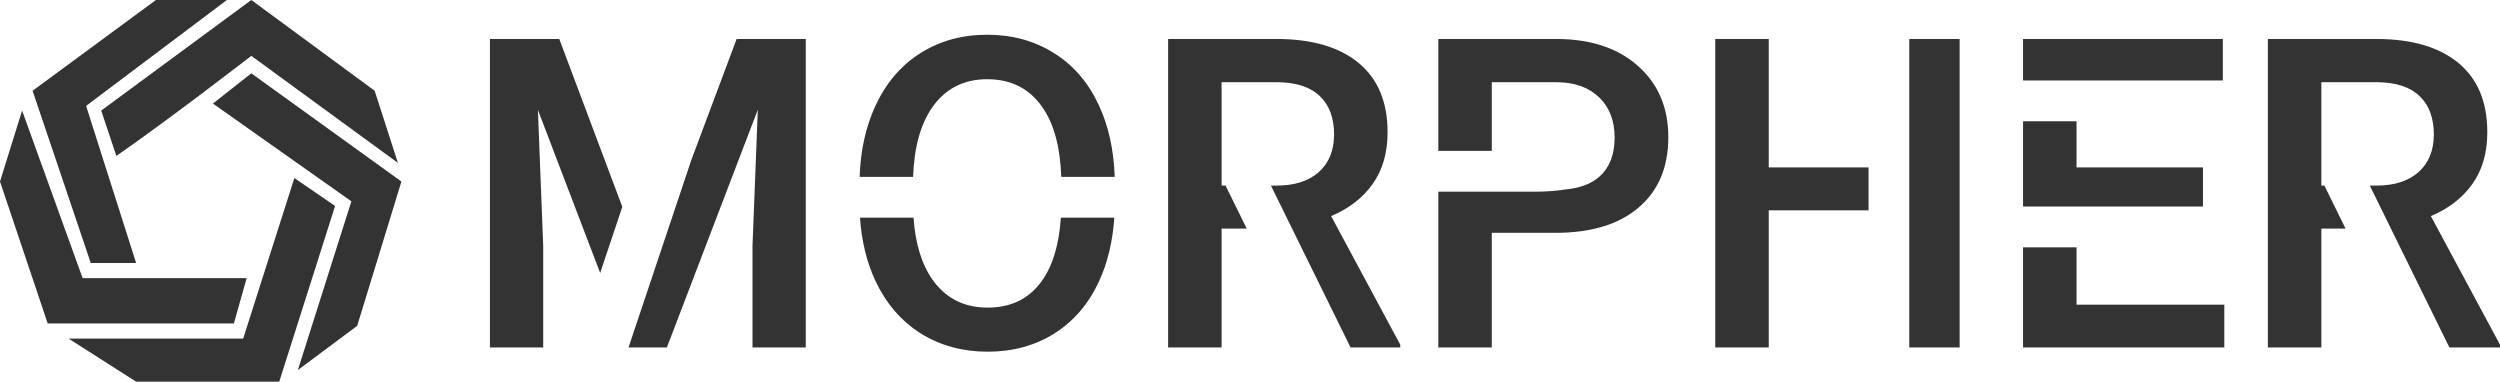
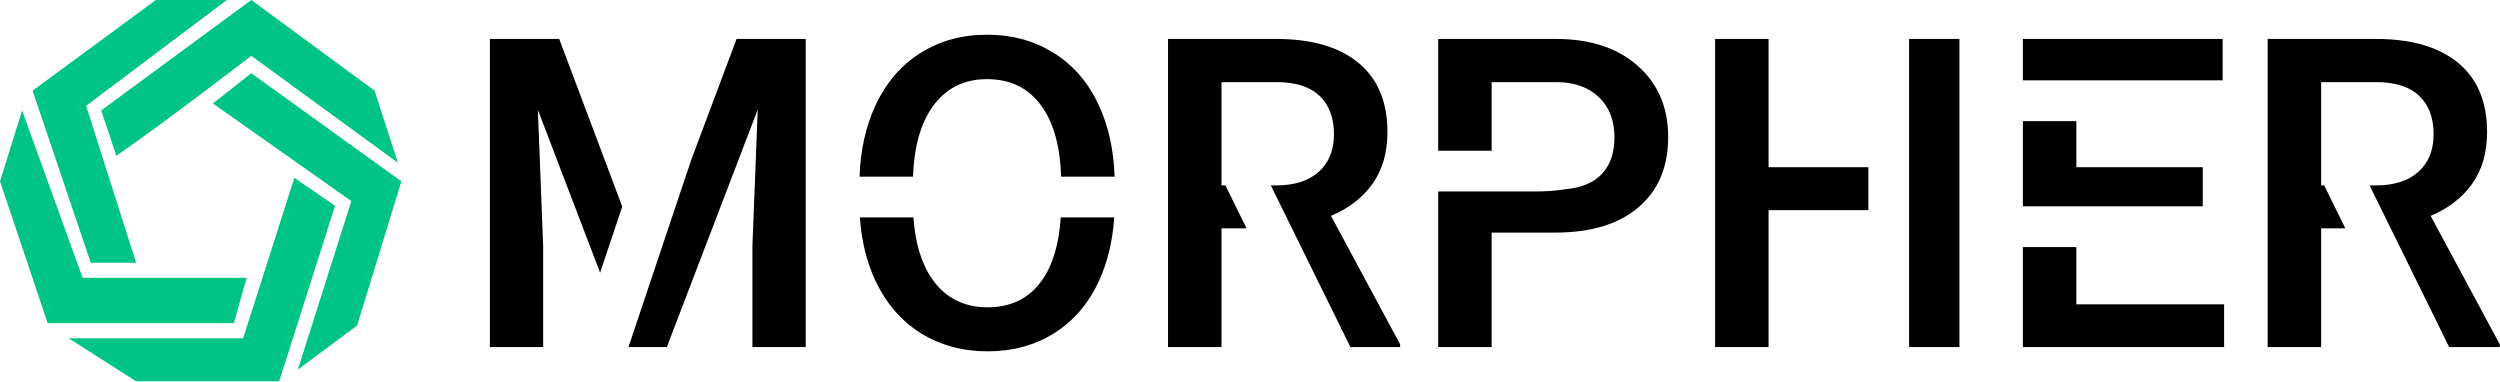
- <svg xmlns="http://www.w3.org/2000/svg" width="131" height="20" viewBox="0 0 131 20" fill="none">
-   <path d="M47.868 11.405C47.964 12.771 48.298 13.858 48.87 14.665C49.564 15.635 50.523 16.119 51.749 16.119C52.99 16.119 53.943 15.646 54.608 14.698C55.17 13.906 55.496 12.808 55.588 11.405H58.39C58.308 12.638 58.044 13.743 57.599 14.721C57.053 15.912 56.269 16.83 55.249 17.474C54.238 18.11 53.071 18.429 51.749 18.429C50.442 18.429 49.275 18.11 48.248 17.474C47.23 16.83 46.44 15.915 45.878 14.731C45.418 13.748 45.147 12.639 45.064 11.405H47.868ZM32.609 10.838L31.449 14.303L28.187 5.762L28.464 12.878V18.207H25.672V2.042H29.306L32.609 10.838ZM42.223 18.207H39.431V12.878L39.709 5.75L34.944 18.207H32.939L32.937 18.2L36.23 8.369L38.6 2.042H42.223V18.207ZM66.881 2.042C68.743 2.042 70.179 2.461 71.191 3.297C72.203 4.133 72.708 5.343 72.709 6.927C72.709 8.007 72.447 8.915 71.922 9.647C71.406 10.373 70.682 10.931 69.751 11.323L73.374 18.062V18.207H70.769L66.597 9.725H66.893C67.838 9.725 68.576 9.488 69.108 9.015C69.639 8.534 69.906 7.879 69.906 7.05C69.906 6.184 69.658 5.514 69.164 5.04C68.676 4.566 67.945 4.322 66.97 4.308H64.012V9.725H64.219L65.328 11.979H64.012V18.207H61.21V2.042H66.881ZM81.538 2.042C83.34 2.042 84.769 2.512 85.825 3.452C86.888 4.392 87.42 5.636 87.42 7.183C87.42 8.766 86.899 9.999 85.858 10.88C84.824 11.761 83.373 12.2 81.504 12.2H78.17V18.207H75.368V10.045H80.374C81.05 10.045 81.609 9.999 82.054 9.924C82.801 9.855 83.39 9.629 83.82 9.247C84.344 8.773 84.606 8.093 84.606 7.205C84.606 6.332 84.341 5.635 83.809 5.117C83.277 4.592 82.545 4.322 81.615 4.308H78.17V7.907H75.368V2.042H81.538ZM92.682 8.771H97.912V11.023H92.682V18.207H89.879V2.042H92.682V8.771ZM102.685 18.207H100.045V2.042H102.685V18.207ZM108.811 15.964H116.554V18.207H106.008V12.96H108.811V15.964ZM124.508 2.042C126.369 2.042 127.806 2.461 128.818 3.297C129.829 4.133 130.335 5.343 130.335 6.927C130.335 8.007 130.073 8.915 129.548 9.647C129.031 10.373 128.308 10.931 127.377 11.323L131 18.062V18.207H128.348L124.177 9.725H124.52C125.465 9.725 126.203 9.488 126.735 9.015C127.266 8.534 127.533 7.879 127.533 7.05C127.533 6.184 127.285 5.514 126.791 5.04C126.303 4.566 125.572 4.322 124.597 4.308H121.639V9.725H121.798L122.907 11.979H121.639V18.207H118.836V2.042H124.508ZM108.811 8.771H115.436V10.822H106.008V6.353H108.811V8.771ZM51.727 1.82C53.041 1.82 54.205 2.139 55.217 2.775C56.236 3.404 57.023 4.314 57.577 5.506C58.086 6.594 58.363 7.848 58.411 9.268H55.609C55.557 7.688 55.22 6.46 54.596 5.584C53.924 4.629 52.968 4.151 51.727 4.151C50.516 4.151 49.567 4.629 48.88 5.584C48.247 6.467 47.902 7.695 47.846 9.268H45.044C45.093 7.878 45.368 6.639 45.868 5.551C46.429 4.344 47.215 3.423 48.227 2.786C49.246 2.142 50.413 1.82 51.727 1.82ZM116.477 4.215H106.008V2.042H116.477V4.215Z" fill="#333333" />
-   <path d="M17.559 10.793L14.632 20H7.133L3.597 17.744H12.742L15.425 9.329L17.559 10.793ZM21.034 9.512L18.717 17.073L15.607 19.391L18.412 10.549L11.157 5.427C11.895 4.855 12.431 4.413 13.169 3.842L21.034 9.512ZM4.329 14.573H12.925L12.255 16.951H2.5L0 9.512L1.158 5.793L4.329 14.573ZM4.512 5.549L7.133 13.78H4.756L1.707 4.756L8.17 0H11.889L4.512 5.549ZM19.632 4.756L20.851 8.536L13.169 2.927C13.161 2.933 8.88 6.244 6.097 8.171L5.304 5.793L13.169 0L19.632 4.756Z" fill="#333333" />
+ <svg xmlns="http://www.w3.org/2000/svg" width="459" height="70" viewBox="0 0 459 70" fill="none">
+   <g id="logo_text_black">
+     <path id="Text" d="M167.705 39.92C168.041 44.702 169.21 48.506 171.213 51.331C173.646 54.725 177.009 56.421 181.304 56.421C185.651 56.421 188.988 54.763 191.318 51.447C193.287 48.674 194.433 44.832 194.755 39.92H204.571C204.282 44.236 203.356 48.104 201.796 51.525C199.882 55.695 197.139 58.908 193.568 61.162C190.023 63.39 185.935 64.504 181.304 64.504C176.724 64.504 172.636 63.39 169.039 61.162C165.469 58.908 162.701 55.708 160.735 51.564C159.122 48.12 158.171 44.239 157.88 39.92H167.705ZM381.219 55.877H408.348V63.727H371.401V45.361H381.219V55.877ZM114.245 37.936L110.18 50.061L98.753 20.166L99.723 45.074V63.726H89.943V7.149H102.672L114.245 37.936ZM147.927 63.726H138.147V45.074L139.118 20.127L122.428 63.726H115.404L115.395 63.703L126.931 29.294L135.237 7.149H147.927V63.726ZM234.32 7.149C240.84 7.149 245.874 8.612 249.417 11.539C252.963 14.466 254.735 18.703 254.735 24.246C254.735 28.028 253.815 31.201 251.979 33.766C250.168 36.304 247.633 38.261 244.372 39.634L257.063 63.221V63.726H247.938L233.322 34.038H234.359C237.67 34.038 240.257 33.209 242.12 31.551C243.983 29.867 244.914 27.574 244.914 24.673C244.914 21.642 244.048 19.298 242.315 17.64C240.607 15.982 238.045 15.127 234.63 15.075H224.268V34.038H224.991L228.874 41.927H224.268V63.726H214.449V7.149H234.32ZM285.667 7.149C291.98 7.149 296.987 8.793 300.687 12.083C304.413 15.373 306.276 19.726 306.276 25.14C306.276 30.683 304.452 34.997 300.803 38.079C297.181 41.162 292.096 42.703 285.55 42.703H273.869V63.726H264.049V35.158H280.873L280.944 35.157L281.588 35.158C283.958 35.158 285.914 34.999 287.475 34.736C290.093 34.494 292.156 33.705 293.661 32.367C295.499 30.709 296.417 28.326 296.417 25.217C296.417 22.16 295.486 19.726 293.623 17.912C291.76 16.073 289.199 15.127 285.939 15.075H273.869V27.676H264.049V7.149H285.667ZM324.71 30.696H343.034V38.585H324.71V63.726H314.891V7.149H324.71V30.696ZM359.756 63.726H350.507V7.149H359.756V63.726ZM436.214 7.149C442.735 7.149 447.767 8.612 451.312 11.539C454.856 14.466 456.629 18.703 456.629 24.246C456.629 28.028 455.71 31.201 453.873 33.766C452.062 36.304 449.526 38.261 446.266 39.634L458.957 63.221V63.726H449.668L435.053 34.038H436.253C439.565 34.038 442.153 33.209 444.016 31.551C445.878 29.867 446.81 27.574 446.81 24.673C446.81 21.642 445.943 19.298 444.209 17.64C442.502 15.982 439.94 15.127 436.525 15.075H426.162V34.038H426.721L430.605 41.927H426.162V63.726H416.343V7.149H436.214ZM381.219 30.697H404.428V37.88H371.401V22.235H381.219V30.697ZM181.227 6.372C185.832 6.372 189.907 7.486 193.453 9.714C197.023 11.916 199.778 15.102 201.719 19.273C203.502 23.081 204.477 27.471 204.643 32.439H194.826C194.645 26.909 193.463 22.611 191.279 19.545C188.924 16.203 185.574 14.532 181.227 14.532C176.984 14.532 173.659 16.203 171.253 19.545C169.033 22.637 167.826 26.936 167.63 32.439H157.813C157.984 27.575 158.945 23.238 160.697 19.429C162.663 15.206 165.418 11.981 168.962 9.753C172.533 7.499 176.621 6.372 181.227 6.372ZM408.077 14.752H371.401V7.149H408.077V14.752Z" fill="black" />
+     <path id="Logo" d="M61.517 37.775L51.264 70.003H24.991L12.602 62.106H44.642L54.04 32.653L61.517 37.775ZM73.692 33.294L65.575 59.758L54.682 67.868L64.507 36.922L39.089 18.994C41.675 16.994 43.552 15.446 46.138 13.445L73.692 33.294ZM15.166 51.007H45.283L42.934 59.331H8.758L0 33.293L4.059 20.274L15.166 51.007ZM15.807 19.422L24.991 48.233H16.661L5.981 16.648L28.622 0H41.652L15.807 19.422ZM68.778 16.648L73.051 29.879L46.137 10.244C46.095 10.277 31.105 21.857 21.359 28.599L18.583 20.275L46.137 0L68.778 16.648Z" fill="#00C386" />
+   </g>
</svg>
